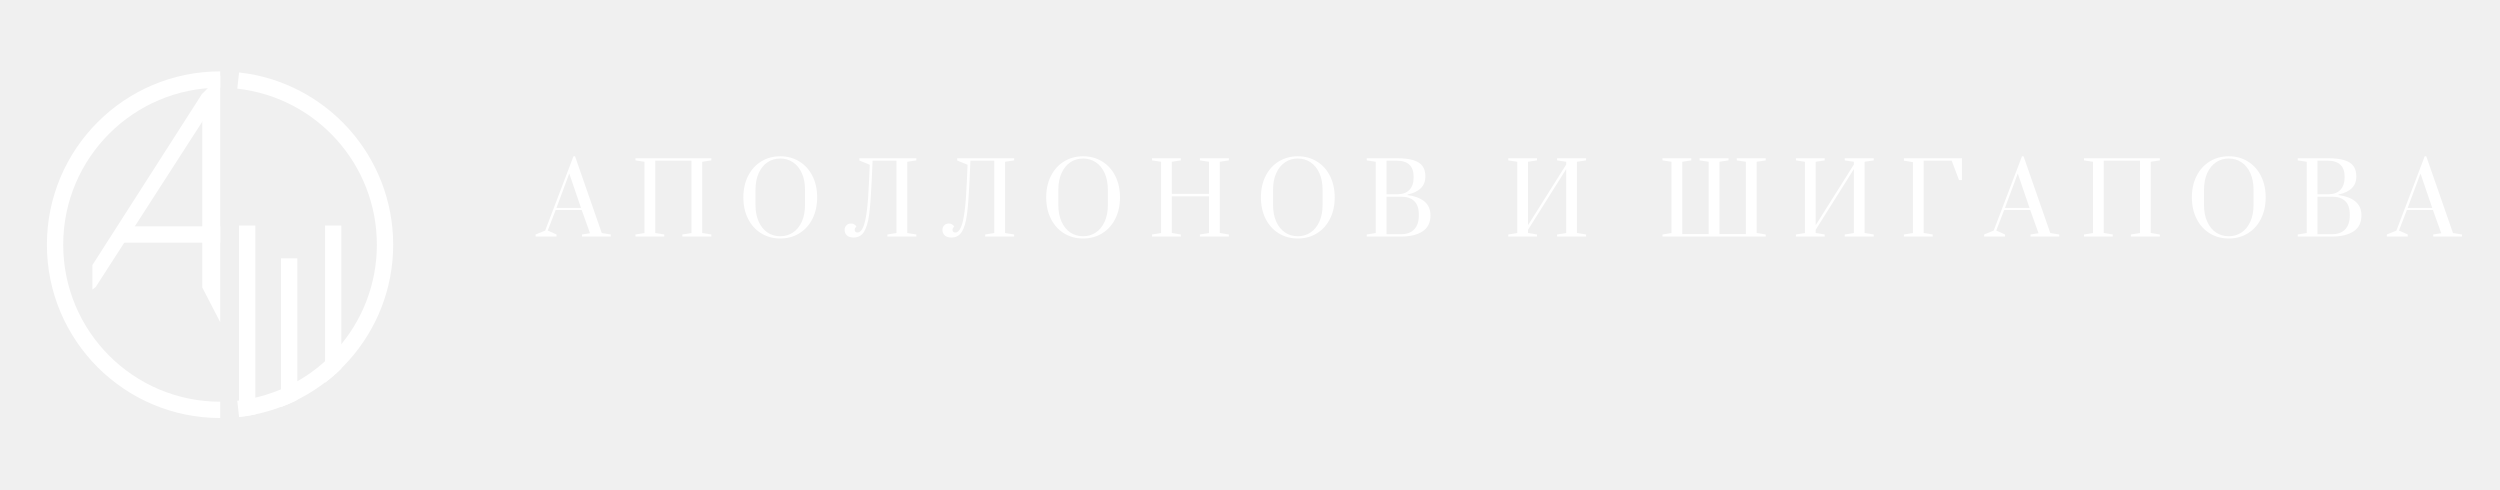
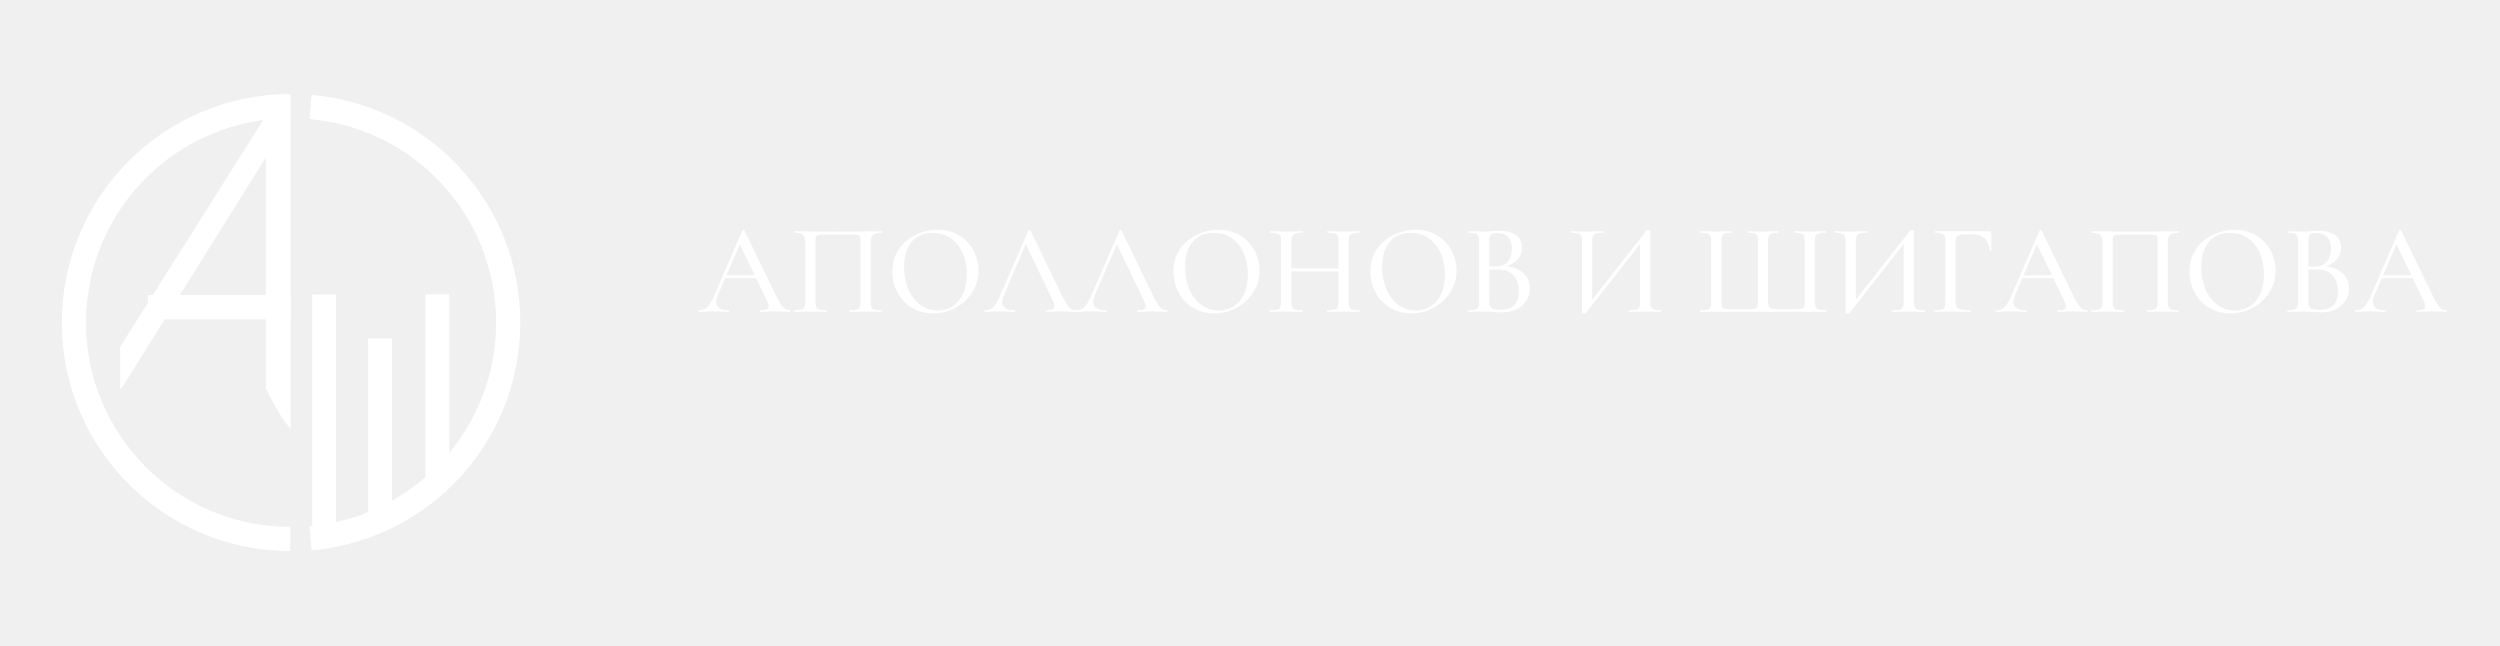
- <svg xmlns="http://www.w3.org/2000/svg" width="613" height="120" viewBox="0 0 613 120" role="img" aria-label="Аполлонов и Шигапова">
+ <svg xmlns="http://www.w3.org/2000/svg" width="465" height="120" viewBox="0 0 465 120" role="img" aria-label="Аполлонов и Шигапова">
  <g transform="translate(4,10) scale(0.5)">
-     <defs>
-       <clipPath id="ringwhiteh">
-         <circle cx="100" cy="100" r="85" />
-       </clipPath>
-     </defs>
-     <g fill="none" stroke-width="8">
-       <path d="M100 19 A81 81 0 0 0 100 181" stroke="#FFFFFF" />
-       <path d="M108.8 19.5 A81 81 0 0 1 108.8 180.5" stroke="#FFFFFF" />
+     <g fill="none" stroke-width="9">
+       <path d="M100 19.5 A80.5 80.5 0 0 0 100 180.5" stroke="#FFFFFF" />
+       <path d="M107.5 19.8 A80.5 80.5 0 0 1 107.5 180.2" stroke="#FFFFFF" />
    </g>
    <g fill="#FFFFFF">
-       <path d="M100 17 L100 138 L91.2 121 L91.2 26 Z" />
-       <path d="M100 26 L91.1 26 L37.3 110 L37.3 122 L38.9 120.8 Z" />
-       <path d="M50 91 H100 V99 H50 Z" />
+       <path d="M90.9 15.4 H100.1 V139.5 Q96.4 135.6 90.9 124.5 Z" />
+       <path d="M100.1 23.8 L37.4 124.2 L36.7 124.5 L36.7 109 L90.9 23.1 Z" />
+       <path d="M47 89.8 H100.1 V98.8 H47 Z" />
    </g>
-     <g fill="#FFFFFF" clip-path="url(#ringwhiteh)">
-       <rect x="109.2" y="90.6" width="8" height="99" />
-       <rect x="129.8" y="106.7" width="8" height="83" />
-       <rect x="151.4" y="90.6" width="8" height="99" />
+     <g fill="#FFFFFF">
+       <path d="M108.15 89.6 V184.61 A85.0 85.0 0 0 0 117.00 183.28 V89.6 Z" />
+       <path d="M128.95 105.9 V179.92 A85.0 85.0 0 0 0 137.80 176.13 V105.9 Z" />
+       <path d="M150.25 89.5 V168.56 A85.0 85.0 0 0 0 159.10 161.09 V89.5 Z" />
    </g>
  </g>
-   <g fill="#FFFFFF" transform="translate(132.00,58.00)">
-     <path transform="translate(0.000,0) scale(0.024,-0.024)" d="M-28 0V21L70 61L359 820H375L648 36L740 21V0H446V21L528 34L443 271H177L96 61L186 21V0ZM185 292H436L316 644Z" />
-     <path transform="translate(22.856,0) scale(0.024,-0.024)" d="M40 0V21L132 36V764L40 778V800H815V778L722 764V36L815 21V0H519V21L612 36V775H242V36L334 21V0Z" />
-     <path transform="translate(48.976,0) scale(0.024,-0.024)" d="M54 400Q54 523 102.0 618.5Q150 714 236.0 767.0Q322 820 431 820Q540 820 626.0 767.0Q712 714 760.0 618.5Q808 523 808 400Q808 277 760.0 181.5Q712 86 626.0 33.0Q540 -20 431 -20Q322 -20 236.0 33.0Q150 86 102.0 181.5Q54 277 54 400ZM684 323V477Q684 576 651.0 648.5Q618 721 560.5 759.0Q503 797 431 797Q358 797 301.0 759.0Q244 721 211.0 648.5Q178 576 178 477V323Q178 224 211.0 151.5Q244 79 301.0 41.0Q358 3 431 3Q503 3 560.5 41.0Q618 79 651.0 151.5Q684 224 684 323Z" />
-     <path transform="translate(75.264,0) scale(0.024,-0.024)" d="M-7 68Q-7 94 10.5 113.5Q28 133 59 133Q77 133 89.5 125.5Q102 118 107.5 110.5Q113 103 114 100Q96 88 96 69Q96 57 103.5 49.0Q111 41 124 41Q157 41 180.5 90.5Q204 140 219.5 256.0Q235 372 243 571L250 733L144 777V800H726V778L633 764V36L726 21V0H430V21L523 36V775H279L270 570Q260 346 244.0 226.5Q228 107 191.5 48.5Q155 -10 86 -10Q38 -10 15.5 12.5Q-7 35 -7 68Z" />
-     <path transform="translate(99.248,0) scale(0.024,-0.024)" d="M-7 68Q-7 94 10.5 113.5Q28 133 59 133Q77 133 89.5 125.5Q102 118 107.5 110.5Q113 103 114 100Q96 88 96 69Q96 57 103.5 49.0Q111 41 124 41Q157 41 180.5 90.5Q204 140 219.5 256.0Q235 372 243 571L250 733L144 777V800H726V778L633 764V36L726 21V0H430V21L523 36V775H279L270 570Q260 346 244.0 226.5Q228 107 191.5 48.5Q155 -10 86 -10Q38 -10 15.5 12.5Q-7 35 -7 68Z" />
-     <path transform="translate(123.232,0) scale(0.024,-0.024)" d="M54 400Q54 523 102.0 618.5Q150 714 236.0 767.0Q322 820 431 820Q540 820 626.0 767.0Q712 714 760.0 618.5Q808 523 808 400Q808 277 760.0 181.5Q712 86 626.0 33.0Q540 -20 431 -20Q322 -20 236.0 33.0Q150 86 102.0 181.5Q54 277 54 400ZM684 323V477Q684 576 651.0 648.5Q618 721 560.5 759.0Q503 797 431 797Q358 797 301.0 759.0Q244 721 211.0 648.5Q178 576 178 477V323Q178 224 211.0 151.5Q244 79 301.0 41.0Q358 3 431 3Q503 3 560.5 41.0Q618 79 651.0 151.5Q684 224 684 323Z" />
-     <path transform="translate(149.520,0) scale(0.024,-0.024)" d="M40 0V21L132 36V764L40 778V800H334V778L242 764V436H622V764L529 778V800H825V778L732 764V36L825 21V0H529V21L622 36V411H242V36L334 21V0Z" />
-     <path transform="translate(175.880,0) scale(0.024,-0.024)" d="M54 400Q54 523 102.0 618.5Q150 714 236.0 767.0Q322 820 431 820Q540 820 626.0 767.0Q712 714 760.0 618.5Q808 523 808 400Q808 277 760.0 181.5Q712 86 626.0 33.0Q540 -20 431 -20Q322 -20 236.0 33.0Q150 86 102.0 181.5Q54 277 54 400ZM684 323V477Q684 576 651.0 648.5Q618 721 560.5 759.0Q503 797 431 797Q358 797 301.0 759.0Q244 721 211.0 648.5Q178 576 178 477V323Q178 224 211.0 151.5Q244 79 301.0 41.0Q358 3 431 3Q503 3 560.5 41.0Q618 79 651.0 151.5Q684 224 684 323Z" />
-     <path transform="translate(202.168,0) scale(0.024,-0.024)" d="M40 21 132 36V764L40 778V800H345Q453 800 517.0 780.0Q581 760 610.0 719.5Q639 679 639 613Q639 469 457 429V424Q568 409 629.5 358.0Q691 307 691 216Q691 106 610.5 53.0Q530 0 393 0H40ZM353 432Q433 432 476.0 477.0Q519 522 519 605V611Q519 775 345 775H242V432ZM393 24Q478 24 525.0 73.5Q572 123 572 215V226Q572 317 525.5 362.0Q479 407 393 407H242V24Z" />
-     <path transform="translate(236.984,0) scale(0.024,-0.024)" d="M35 0V21L127 36V764L35 778V800H329V778L237 764V116L627 736V764L534 778V800H830V778L737 764V36L830 21V0H534V21L627 36V689L237 69V36L329 21V0Z" />
-     <path transform="translate(274.680,0) scale(0.024,-0.024)" d="M40 0V21L132 36V764L40 778V800H334V778L242 764V25H512V764L420 778H419V800H715V778H714L622 764V25H892V764L799 778V800H1095V778L1002 764V36L1095 21V0Z" />
-     <path transform="translate(307.520,0) scale(0.024,-0.024)" d="M35 0V21L127 36V764L35 778V800H329V778L237 764V116L627 736V764L534 778V800H830V778L737 764V36L830 21V0H534V21L627 36V689L237 69V36L329 21V0Z" />
-     <path transform="translate(333.880,0) scale(0.024,-0.024)" d="M40 0V21L132 36V760L40 775V800H633V577H603L528 775H242V36L334 21V0Z" />
-     <path transform="translate(355.176,0) scale(0.024,-0.024)" d="M-28 0V21L70 61L359 820H375L648 36L740 21V0H446V21L528 34L443 271H177L96 61L186 21V0ZM185 292H436L316 644Z" />
-     <path transform="translate(378.032,0) scale(0.024,-0.024)" d="M40 0V21L132 36V764L40 778V800H815V778L722 764V36L815 21V0H519V21L612 36V775H242V36L334 21V0Z" />
-     <path transform="translate(404.152,0) scale(0.024,-0.024)" d="M54 400Q54 523 102.0 618.5Q150 714 236.0 767.0Q322 820 431 820Q540 820 626.0 767.0Q712 714 760.0 618.5Q808 523 808 400Q808 277 760.0 181.5Q712 86 626.0 33.0Q540 -20 431 -20Q322 -20 236.0 33.0Q150 86 102.0 181.5Q54 277 54 400ZM684 323V477Q684 576 651.0 648.5Q618 721 560.5 759.0Q503 797 431 797Q358 797 301.0 759.0Q244 721 211.0 648.5Q178 576 178 477V323Q178 224 211.0 151.5Q244 79 301.0 41.0Q358 3 431 3Q503 3 560.5 41.0Q618 79 651.0 151.5Q684 224 684 323Z" />
-     <path transform="translate(430.440,0) scale(0.024,-0.024)" d="M40 21 132 36V764L40 778V800H345Q453 800 517.0 780.0Q581 760 610.0 719.5Q639 679 639 613Q639 469 457 429V424Q568 409 629.5 358.0Q691 307 691 216Q691 106 610.5 53.0Q530 0 393 0H40ZM353 432Q433 432 476.0 477.0Q519 522 519 605V611Q519 775 345 775H242V432ZM393 24Q478 24 525.0 73.5Q572 123 572 215V226Q572 317 525.5 362.0Q479 407 393 407H242V24Z" />
-     <path transform="translate(453.920,0) scale(0.024,-0.024)" d="M-28 0V21L70 61L359 820H375L648 36L740 21V0H446V21L528 34L443 271H177L96 61L186 21V0ZM185 292H436L316 644Z" />
+   <g fill="#FFFFFF" transform="translate(130.00,58.00)">
+     <path transform="translate(0.000,0) scale(0.024,-0.024)" d="M187 261 199 283H471L478 261ZM704 12Q709 12 709.0 6.0Q709 0 704 0Q675 0 644.5 2.0Q614 4 585 4Q553 4 529.5 2.0Q506 0 477 0Q473 0 473.0 6.0Q473 12 477 12Q526 12 537.0 27.5Q548 43 526 89L311 536L343 584L148 132Q122 71 145.0 41.5Q168 12 231 12Q236 12 236.0 6.0Q236 0 231 0Q201 0 176.0 2.0Q151 4 113 4Q76 4 53.5 2.0Q31 0 -1 0Q-5 0 -5.0 6.0Q-5 12 -1 12Q26 12 46.0 22.5Q66 33 84.5 61.0Q103 89 125 141L338 632Q339 635 345.0 635.5Q351 636 352 632L592 137Q616 88 633.5 60.5Q651 33 668.0 22.5Q685 12 704 12Z" />
+     <path transform="translate(16.944,0) scale(0.024,-0.024)" d="M710 12Q712 12 712.0 6.0Q712 0 710 0Q685 0 654.0 1.0Q623 2 589 2Q552 2 520.0 1.0Q488 0 462 0Q460 0 460.0 6.0Q460 12 462 12Q499 12 516.5 17.0Q534 22 540.0 37.0Q546 52 546 81V537Q546 568 543.0 581.0Q540 594 525.5 596.5Q511 599 477 599H272Q235 599 219.5 596.0Q204 593 200.5 580.5Q197 568 197 537V81Q197 52 203.0 37.0Q209 22 227.0 17.0Q245 12 281 12Q284 12 284.0 6.0Q284 0 281 0Q255 0 223.5 1.0Q192 2 155 2Q121 2 89.5 1.0Q58 0 33 0Q31 0 31.0 6.0Q31 12 33 12Q69 12 87.5 17.0Q106 22 112.0 37.0Q118 52 118 81V532Q118 575 103.0 594.0Q88 613 35 613Q32 613 32.0 619.0Q32 625 35 625Q52 625 103.5 624.0Q155 623 226.5 622.5Q298 622 376 622Q438 622 494.5 622.5Q551 623 597.5 623.5Q644 624 674.0 624.5Q704 625 710 625Q712 625 712.0 619.0Q712 613 710 613Q656 613 640.5 594.0Q625 575 625 532V81Q625 52 631.5 37.0Q638 22 656.0 17.0Q674 12 710 12Z" />
+     <path transform="translate(34.800,0) scale(0.024,-0.024)" d="M366 -12Q294 -12 235.5 13.5Q177 39 135.5 84.0Q94 129 71.5 187.5Q49 246 49 312Q49 393 80.5 454.0Q112 515 164.0 555.5Q216 596 278.0 616.0Q340 636 401 636Q475 636 533.5 609.5Q592 583 633.0 538.0Q674 493 695.5 436.0Q717 379 717 319Q717 249 689.0 189.0Q661 129 612.5 84.0Q564 39 500.5 13.5Q437 -12 366 -12ZM401 10Q464 10 515.5 42.5Q567 75 596.5 137.5Q626 200 626 291Q626 384 593.5 456.5Q561 529 501.5 570.5Q442 612 360 612Q255 612 197.5 541.0Q140 470 140 347Q140 276 158.5 214.5Q177 153 212.0 107.0Q247 61 295.0 35.5Q343 10 401 10Z" />
+     <path transform="translate(53.184,0) scale(0.024,-0.024)" d="M-1 0Q-5 0 -5.0 6.0Q-5 12 -1 12Q26 12 46.0 22.5Q66 33 84.5 61.0Q103 89 125 141L338 632Q339 635 345.0 635.5Q351 636 352 632L592 137Q616 88 633.5 60.5Q651 33 668.0 22.5Q685 12 704 12Q709 12 709.0 6.0Q709 0 704 0Q675 0 644.5 2.0Q614 4 585 4Q553 4 529.5 2.0Q506 0 477 0Q473 0 473.0 6.0Q473 12 477 12Q526 12 537.0 27.5Q548 43 526 89L311 536L343 584L148 132Q122 71 145.0 41.5Q168 12 231 12Q236 12 236.0 6.0Q236 0 231 0Q201 0 176.0 2.0Q151 4 113 4Q76 4 53.5 2.0Q31 0 -1 0Z" />
+     <path transform="translate(70.128,0) scale(0.024,-0.024)" d="M-1 0Q-5 0 -5.0 6.0Q-5 12 -1 12Q26 12 46.0 22.5Q66 33 84.5 61.0Q103 89 125 141L338 632Q339 635 345.0 635.5Q351 636 352 632L592 137Q616 88 633.5 60.5Q651 33 668.0 22.5Q685 12 704 12Q709 12 709.0 6.0Q709 0 704 0Q675 0 644.5 2.0Q614 4 585 4Q553 4 529.5 2.0Q506 0 477 0Q473 0 473.0 6.0Q473 12 477 12Q526 12 537.0 27.5Q548 43 526 89L311 536L343 584L148 132Q122 71 145.0 41.5Q168 12 231 12Q236 12 236.0 6.0Q236 0 231 0Q201 0 176.0 2.0Q151 4 113 4Q76 4 53.5 2.0Q31 0 -1 0Z" />
+     <path transform="translate(87.072,0) scale(0.024,-0.024)" d="M366 -12Q294 -12 235.5 13.5Q177 39 135.5 84.0Q94 129 71.5 187.5Q49 246 49 312Q49 393 80.5 454.0Q112 515 164.0 555.5Q216 596 278.0 616.0Q340 636 401 636Q475 636 533.5 609.5Q592 583 633.0 538.0Q674 493 695.5 436.0Q717 379 717 319Q717 249 689.0 189.0Q661 129 612.5 84.0Q564 39 500.5 13.5Q437 -12 366 -12ZM401 10Q464 10 515.5 42.5Q567 75 596.5 137.5Q626 200 626 291Q626 384 593.5 456.5Q561 529 501.5 570.5Q442 612 360 612Q255 612 197.5 541.0Q140 470 140 347Q140 276 158.5 214.5Q177 153 212.0 107.0Q247 61 295.0 35.5Q343 10 401 10Z" />
+     <path transform="translate(105.456,0) scale(0.024,-0.024)" d="M562 542Q562 571 556.5 586.0Q551 601 532.5 607.0Q514 613 476 613Q473 613 473.0 619.0Q473 625 476 625Q500 625 531.5 623.5Q563 622 602 622Q636 622 668.5 623.5Q701 625 725 625Q728 625 728.0 619.0Q728 613 725 613Q690 613 671.5 607.5Q653 602 647.0 587.5Q641 573 641 544V81Q641 52 647.0 37.0Q653 22 671.5 17.0Q690 12 725 12Q728 12 728.0 6.0Q728 0 725 0Q701 0 668.5 1.0Q636 2 602 2Q563 2 531.5 1.0Q500 0 476 0Q473 0 473.0 6.0Q473 12 476 12Q514 12 532.5 17.0Q551 22 556.5 37.0Q562 52 562 81ZM155 314V337H597V314ZM118 81V544Q118 573 112.0 587.5Q106 602 88.0 607.5Q70 613 35 613Q32 613 32.0 619.0Q32 625 35 625Q60 625 91.0 623.5Q122 622 156 622Q196 622 227.5 623.5Q259 625 284 625Q286 625 286.0 619.0Q286 613 284 613Q247 613 228.5 607.0Q210 601 203.5 586.0Q197 571 197 542V81Q197 52 203.0 37.0Q209 22 228.0 17.0Q247 12 284 12Q286 12 286.0 6.0Q286 0 284 0Q258 0 227.0 1.0Q196 2 156 2Q122 2 90.0 1.0Q58 0 33 0Q31 0 31.0 6.0Q31 12 33 12Q69 12 87.5 17.0Q106 22 112.0 37.0Q118 52 118 81Z" />
+     <path transform="translate(123.720,0) scale(0.024,-0.024)" d="M366 -12Q294 -12 235.5 13.5Q177 39 135.5 84.0Q94 129 71.5 187.5Q49 246 49 312Q49 393 80.5 454.0Q112 515 164.0 555.5Q216 596 278.0 616.0Q340 636 401 636Q475 636 533.5 609.5Q592 583 633.0 538.0Q674 493 695.5 436.0Q717 379 717 319Q717 249 689.0 189.0Q661 129 612.5 84.0Q564 39 500.5 13.5Q437 -12 366 -12ZM401 10Q464 10 515.5 42.5Q567 75 596.5 137.5Q626 200 626 291Q626 384 593.5 456.5Q561 529 501.5 570.5Q442 612 360 612Q255 612 197.5 541.0Q140 470 140 347Q140 276 158.5 214.5Q177 153 212.0 107.0Q247 61 295.0 35.5Q343 10 401 10Z" />
+     <path transform="translate(142.104,0) scale(0.024,-0.024)" d="M302 340 313 353Q375 353 421.5 331.0Q468 309 493.5 271.0Q519 233 519 183Q519 130 491.5 87.5Q464 45 416.5 20.5Q369 -4 310 -4Q280 -4 239.0 -1.0Q198 2 164 2Q130 2 99.0 1.0Q68 0 43 0Q40 0 40.0 6.0Q40 12 43 12Q76 12 94.0 17.0Q112 22 118.5 37.0Q125 52 125 81V544Q125 573 119.0 587.5Q113 602 95.5 607.5Q78 613 44 613Q42 613 42.0 619.0Q42 625 44 625Q69 625 99.5 623.5Q130 622 164 622Q191 622 224.0 625.0Q257 628 283 628Q343 628 381.5 611.5Q420 595 439.0 565.5Q458 536 458 497Q458 441 416.0 399.0Q374 357 302 340ZM264 611Q242 611 228.5 606.5Q215 602 209.5 587.5Q204 573 204 542V346L171 354Q203 352 224.0 351.5Q245 351 248 351Q318 351 349.0 391.0Q380 431 380 489Q380 525 367.5 552.5Q355 580 330.0 595.5Q305 611 264 611ZM294 16Q367 16 400.5 53.5Q434 91 434 159Q434 233 393.0 280.5Q352 328 273 328Q253 329 227.0 328.0Q201 327 174 323L204 334V81Q204 58 210.5 43.5Q217 29 236.5 22.5Q256 16 294 16Z" />
+     <path transform="translate(161.400,0) scale(0.024,-0.024)" d="M175 65 619 630Q622 634 632 634Q637 634 642.5 632.0Q648 630 648 627V81Q648 52 654.0 37.0Q660 22 678.5 17.0Q697 12 732 12Q735 12 735.0 6.0Q735 0 732 0Q708 0 675.5 1.0Q643 2 609 2Q569 2 538.0 1.0Q507 0 483 0Q480 0 480.0 6.0Q480 12 483 12Q521 12 539.0 17.0Q557 22 563.0 37.0Q569 52 569 81V555H592L148 -10Q145 -13 135 -13Q129 -13 124.0 -11.5Q119 -10 119 -6V544Q119 573 113.0 587.5Q107 602 88.5 607.5Q70 613 34 613Q32 613 32.0 619.0Q32 625 34 625Q59 625 91.5 623.5Q124 622 158 622Q198 622 229.0 623.5Q260 625 284 625Q287 625 287.0 619.0Q287 613 284 613Q247 613 228.5 607.5Q210 602 204.0 587.5Q198 573 198 544V65Z" />
+     <path transform="translate(185.448,0) scale(0.024,-0.024)" d="M33 0Q31 0 31.0 6.0Q31 12 33 12Q69 12 87.5 17.0Q106 22 112.0 37.0Q118 52 118 81V544Q118 573 112.0 587.5Q106 602 87.5 607.5Q69 613 33 613Q31 613 31.0 619.0Q31 625 33 625Q58 625 89.5 623.5Q121 622 155 622Q190 622 220.0 623.5Q250 625 274 625Q277 625 277.0 619.0Q277 613 274 613Q241 613 224.5 607.5Q208 602 202.5 587.5Q197 573 197 544V83Q197 52 200.5 39.0Q204 26 218.5 23.5Q233 21 267 21H406Q443 21 458.0 24.0Q473 27 476.5 40.5Q480 54 480 83V544Q480 573 474.5 587.5Q469 602 452.5 607.5Q436 613 403 613Q400 613 400.0 619.0Q400 625 403 625Q418 625 439.5 624.0Q461 623 482.5 622.5Q504 622 520 622Q553 622 583.5 623.5Q614 625 638 625Q640 625 640.0 619.0Q640 613 638 613Q605 613 588.0 607.5Q571 602 565.0 587.5Q559 573 559 544V82Q559 52 565.5 39.5Q572 27 589.0 24.0Q606 21 638 21H768Q806 21 821.0 24.0Q836 27 839.5 40.0Q843 53 843 83V544Q843 573 837.5 587.5Q832 602 815.5 607.5Q799 613 765 613Q763 613 763.0 619.0Q763 625 765 625Q790 625 820.0 623.5Q850 622 885 622Q919 622 950.5 623.5Q982 625 1006 625Q1009 625 1009.0 619.0Q1009 613 1006 613Q970 613 951.5 607.5Q933 602 927.0 587.5Q921 573 921 544V81Q921 52 927.5 37.0Q934 22 952.0 17.0Q970 12 1006 12Q1009 12 1009.0 6.0Q1009 0 1006 0Z" />
+     <path transform="translate(210.432,0) scale(0.024,-0.024)" d="M175 65 619 630Q622 634 632 634Q637 634 642.5 632.0Q648 630 648 627V81Q648 52 654.0 37.0Q660 22 678.5 17.0Q697 12 732 12Q735 12 735.0 6.0Q735 0 732 0Q708 0 675.5 1.0Q643 2 609 2Q569 2 538.0 1.0Q507 0 483 0Q480 0 480.0 6.0Q480 12 483 12Q521 12 539.0 17.0Q557 22 563.0 37.0Q569 52 569 81V555H592L148 -10Q145 -13 135 -13Q129 -13 124.0 -11.5Q119 -10 119 -6V544Q119 573 113.0 587.5Q107 602 88.5 607.5Q70 613 34 613Q32 613 32.0 619.0Q32 625 34 625Q59 625 91.5 623.5Q124 622 158 622Q198 622 229.0 623.5Q260 625 284 625Q287 625 287.0 619.0Q287 613 284 613Q247 613 228.5 607.5Q210 602 204.0 587.5Q198 573 198 544V65Z" />
+     <path transform="translate(228.864,0) scale(0.024,-0.024)" d="M39 0Q37 0 37.0 6.0Q37 12 39 12Q76 12 93.5 17.0Q111 22 117.5 37.0Q124 52 124 81V544Q124 573 118.0 587.5Q112 602 94.5 607.5Q77 613 43 613Q40 613 40.0 619.0Q40 625 43 625H469Q479 625 479 616L481 474Q481 471 475.5 470.5Q470 470 469 473Q462 537 428.5 569.0Q395 601 341 601H277Q233 601 218.0 589.0Q203 577 203 543V85Q203 55 211.0 39.5Q219 24 244.5 18.0Q270 12 320 12Q322 12 322.0 6.0Q322 0 320 0Q287 0 248.5 1.0Q210 2 162 2Q128 2 96.0 1.0Q64 0 39 0Z" />
+     <path transform="translate(241.272,0) scale(0.024,-0.024)" d="M187 261 199 283H471L478 261ZM704 12Q709 12 709.0 6.0Q709 0 704 0Q675 0 644.5 2.0Q614 4 585 4Q553 4 529.5 2.0Q506 0 477 0Q473 0 473.0 6.0Q473 12 477 12Q526 12 537.0 27.5Q548 43 526 89L311 536L343 584L148 132Q122 71 145.0 41.5Q168 12 231 12Q236 12 236.0 6.0Q236 0 231 0Q201 0 176.0 2.0Q151 4 113 4Q76 4 53.5 2.0Q31 0 -1 0Q-5 0 -5.0 6.0Q-5 12 -1 12Q26 12 46.0 22.5Q66 33 84.5 61.0Q103 89 125 141L338 632Q339 635 345.0 635.5Q351 636 352 632L592 137Q616 88 633.5 60.5Q651 33 668.0 22.5Q685 12 704 12Z" />
+     <path transform="translate(258.216,0) scale(0.024,-0.024)" d="M710 12Q712 12 712.0 6.0Q712 0 710 0Q685 0 654.0 1.0Q623 2 589 2Q552 2 520.0 1.0Q488 0 462 0Q460 0 460.0 6.0Q460 12 462 12Q499 12 516.5 17.0Q534 22 540.0 37.0Q546 52 546 81V537Q546 568 543.0 581.0Q540 594 525.5 596.5Q511 599 477 599H272Q235 599 219.5 596.0Q204 593 200.5 580.5Q197 568 197 537V81Q197 52 203.0 37.0Q209 22 227.0 17.0Q245 12 281 12Q284 12 284.0 6.0Q284 0 281 0Q255 0 223.5 1.0Q192 2 155 2Q121 2 89.5 1.0Q58 0 33 0Q31 0 31.0 6.0Q31 12 33 12Q69 12 87.5 17.0Q106 22 112.0 37.0Q118 52 118 81V532Q118 575 103.0 594.0Q88 613 35 613Q32 613 32.0 619.0Q32 625 35 625Q52 625 103.5 624.0Q155 623 226.5 622.5Q298 622 376 622Q438 622 494.5 622.5Q551 623 597.5 623.5Q644 624 674.0 624.5Q704 625 710 625Q712 625 712.0 619.0Q712 613 710 613Q656 613 640.5 594.0Q625 575 625 532V81Q625 52 631.5 37.0Q638 22 656.0 17.0Q674 12 710 12Z" />
+     <path transform="translate(276.072,0) scale(0.024,-0.024)" d="M366 -12Q294 -12 235.5 13.5Q177 39 135.5 84.0Q94 129 71.5 187.5Q49 246 49 312Q49 393 80.5 454.0Q112 515 164.0 555.5Q216 596 278.0 616.0Q340 636 401 636Q475 636 533.5 609.5Q592 583 633.0 538.0Q674 493 695.5 436.0Q717 379 717 319Q717 249 689.0 189.0Q661 129 612.5 84.0Q564 39 500.5 13.5Q437 -12 366 -12ZM401 10Q464 10 515.5 42.5Q567 75 596.5 137.5Q626 200 626 291Q626 384 593.5 456.5Q561 529 501.5 570.5Q442 612 360 612Q255 612 197.5 541.0Q140 470 140 347Q140 276 158.5 214.5Q177 153 212.0 107.0Q247 61 295.0 35.5Q343 10 401 10Z" />
+     <path transform="translate(294.456,0) scale(0.024,-0.024)" d="M302 340 313 353Q375 353 421.5 331.0Q468 309 493.5 271.0Q519 233 519 183Q519 130 491.5 87.5Q464 45 416.5 20.5Q369 -4 310 -4Q280 -4 239.0 -1.0Q198 2 164 2Q130 2 99.0 1.0Q68 0 43 0Q40 0 40.0 6.0Q40 12 43 12Q76 12 94.0 17.0Q112 22 118.5 37.0Q125 52 125 81V544Q125 573 119.0 587.5Q113 602 95.5 607.5Q78 613 44 613Q42 613 42.0 619.0Q42 625 44 625Q69 625 99.5 623.5Q130 622 164 622Q191 622 224.0 625.0Q257 628 283 628Q343 628 381.5 611.5Q420 595 439.0 565.5Q458 536 458 497Q458 441 416.0 399.0Q374 357 302 340ZM264 611Q242 611 228.5 606.5Q215 602 209.5 587.5Q204 573 204 542V346L171 354Q203 352 224.0 351.5Q245 351 248 351Q318 351 349.0 391.0Q380 431 380 489Q380 525 367.5 552.5Q355 580 330.0 595.5Q305 611 264 611ZM294 16Q367 16 400.5 53.5Q434 91 434 159Q434 233 393.0 280.5Q352 328 273 328Q253 329 227.0 328.0Q201 327 174 323L204 334V81Q204 58 210.5 43.5Q217 29 236.5 22.5Q256 16 294 16Z" />
+     <path transform="translate(308.136,0) scale(0.024,-0.024)" d="M187 261 199 283H471L478 261ZM704 12Q709 12 709.0 6.0Q709 0 704 0Q675 0 644.5 2.0Q614 4 585 4Q553 4 529.5 2.0Q506 0 477 0Q473 0 473.0 6.0Q473 12 477 12Q526 12 537.0 27.5Q548 43 526 89L311 536L343 584L148 132Q122 71 145.0 41.5Q168 12 231 12Q236 12 236.0 6.0Q236 0 231 0Q201 0 176.0 2.0Q151 4 113 4Q76 4 53.5 2.0Q31 0 -1 0Q-5 0 -5.0 6.0Q-5 12 -1 12Q26 12 46.0 22.5Q66 33 84.5 61.0Q103 89 125 141L338 632Q339 635 345.0 635.5Q351 636 352 632L592 137Q616 88 633.5 60.5Q651 33 668.0 22.5Q685 12 704 12Z" />
  </g>
</svg>
